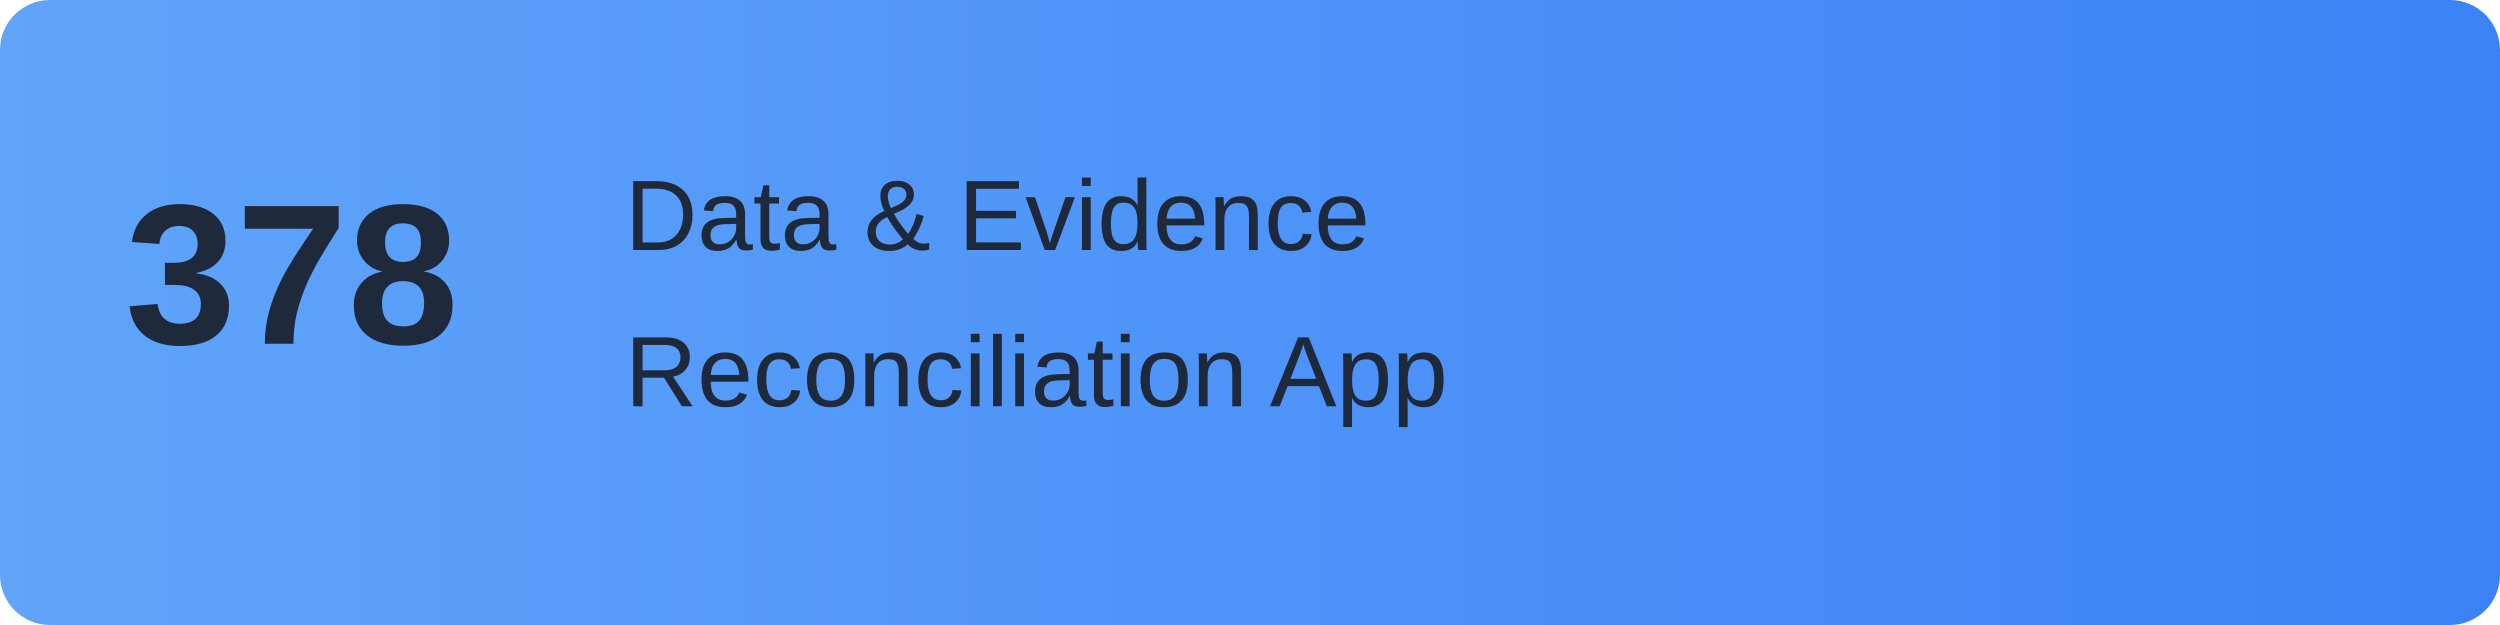
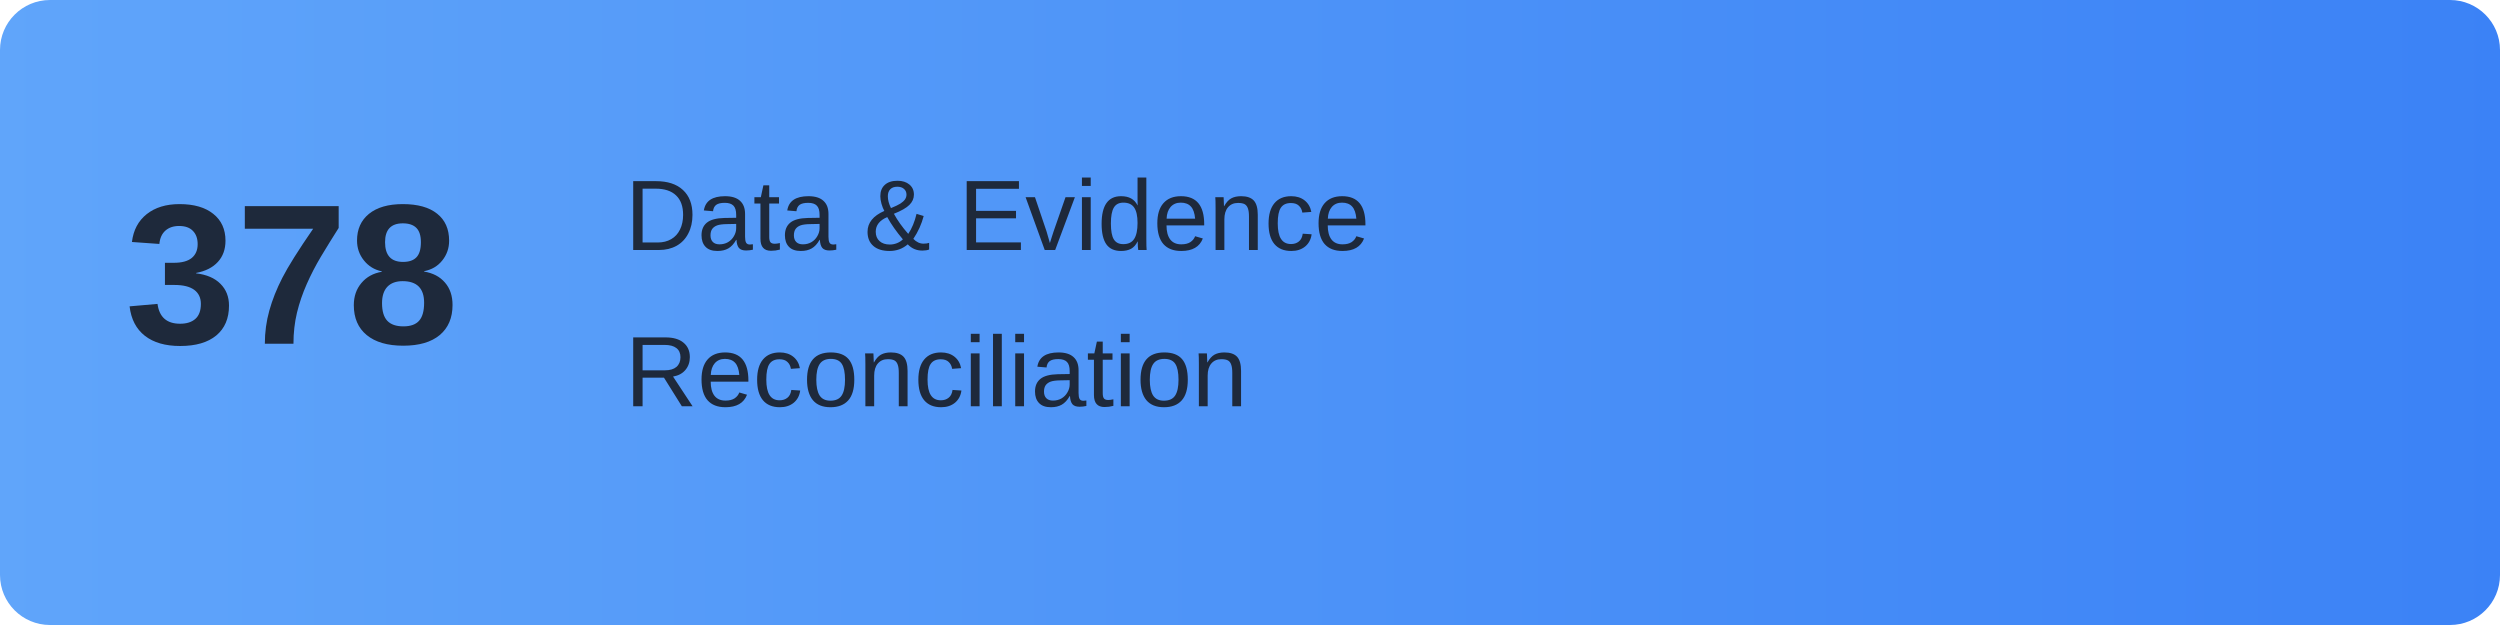
<svg xmlns="http://www.w3.org/2000/svg" viewBox="0 0 400 100" width="400" height="100">
  <defs>
    <linearGradient id="darkGrad1" x1="0%" y1="0%" x2="100%" y2="0%">
      <stop offset="0%" style="stop-color:#60A5FA;stop-opacity:1" />
      <stop offset="100%" style="stop-color:#3B82F6;stop-opacity:1" />
    </linearGradient>
  </defs>
  <rect width="400" height="100" rx="8" fill="url(#darkGrad1)" />
  <text x="20" y="55" font-family="Arial, sans-serif" font-size="32" font-weight="bold" fill="#1E293B">378</text>
  <text x="100" y="40" font-family="Arial, sans-serif" font-size="16" fill="#1E293B">Data &amp; Evidence</text>
-   <text x="100" y="65" font-family="Arial, sans-serif" font-size="16" fill="#1E293B">Reconciliation App</text>
+   <text x="100" y="65" font-family="Arial, sans-serif" font-size="16" fill="#1E293B">Reconciliation</text>
</svg>
